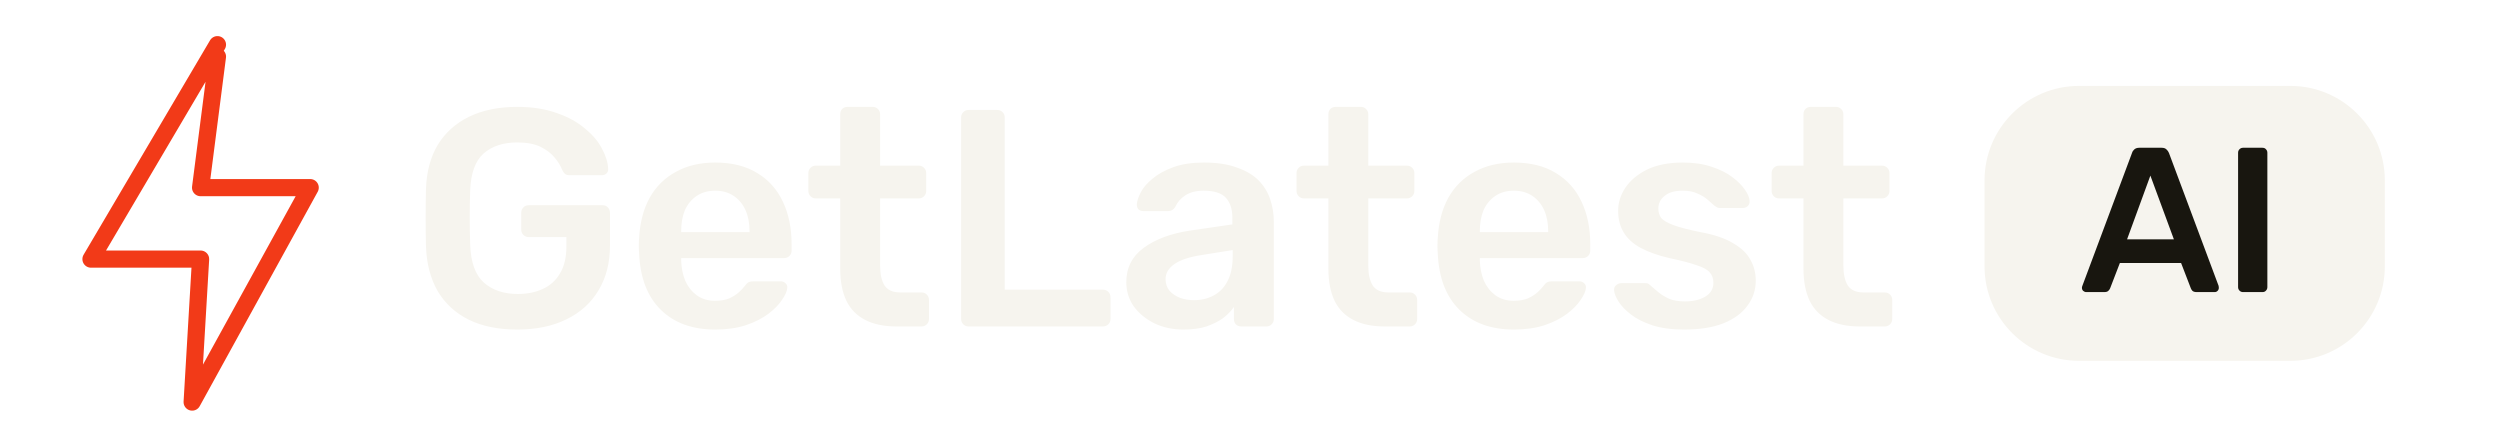
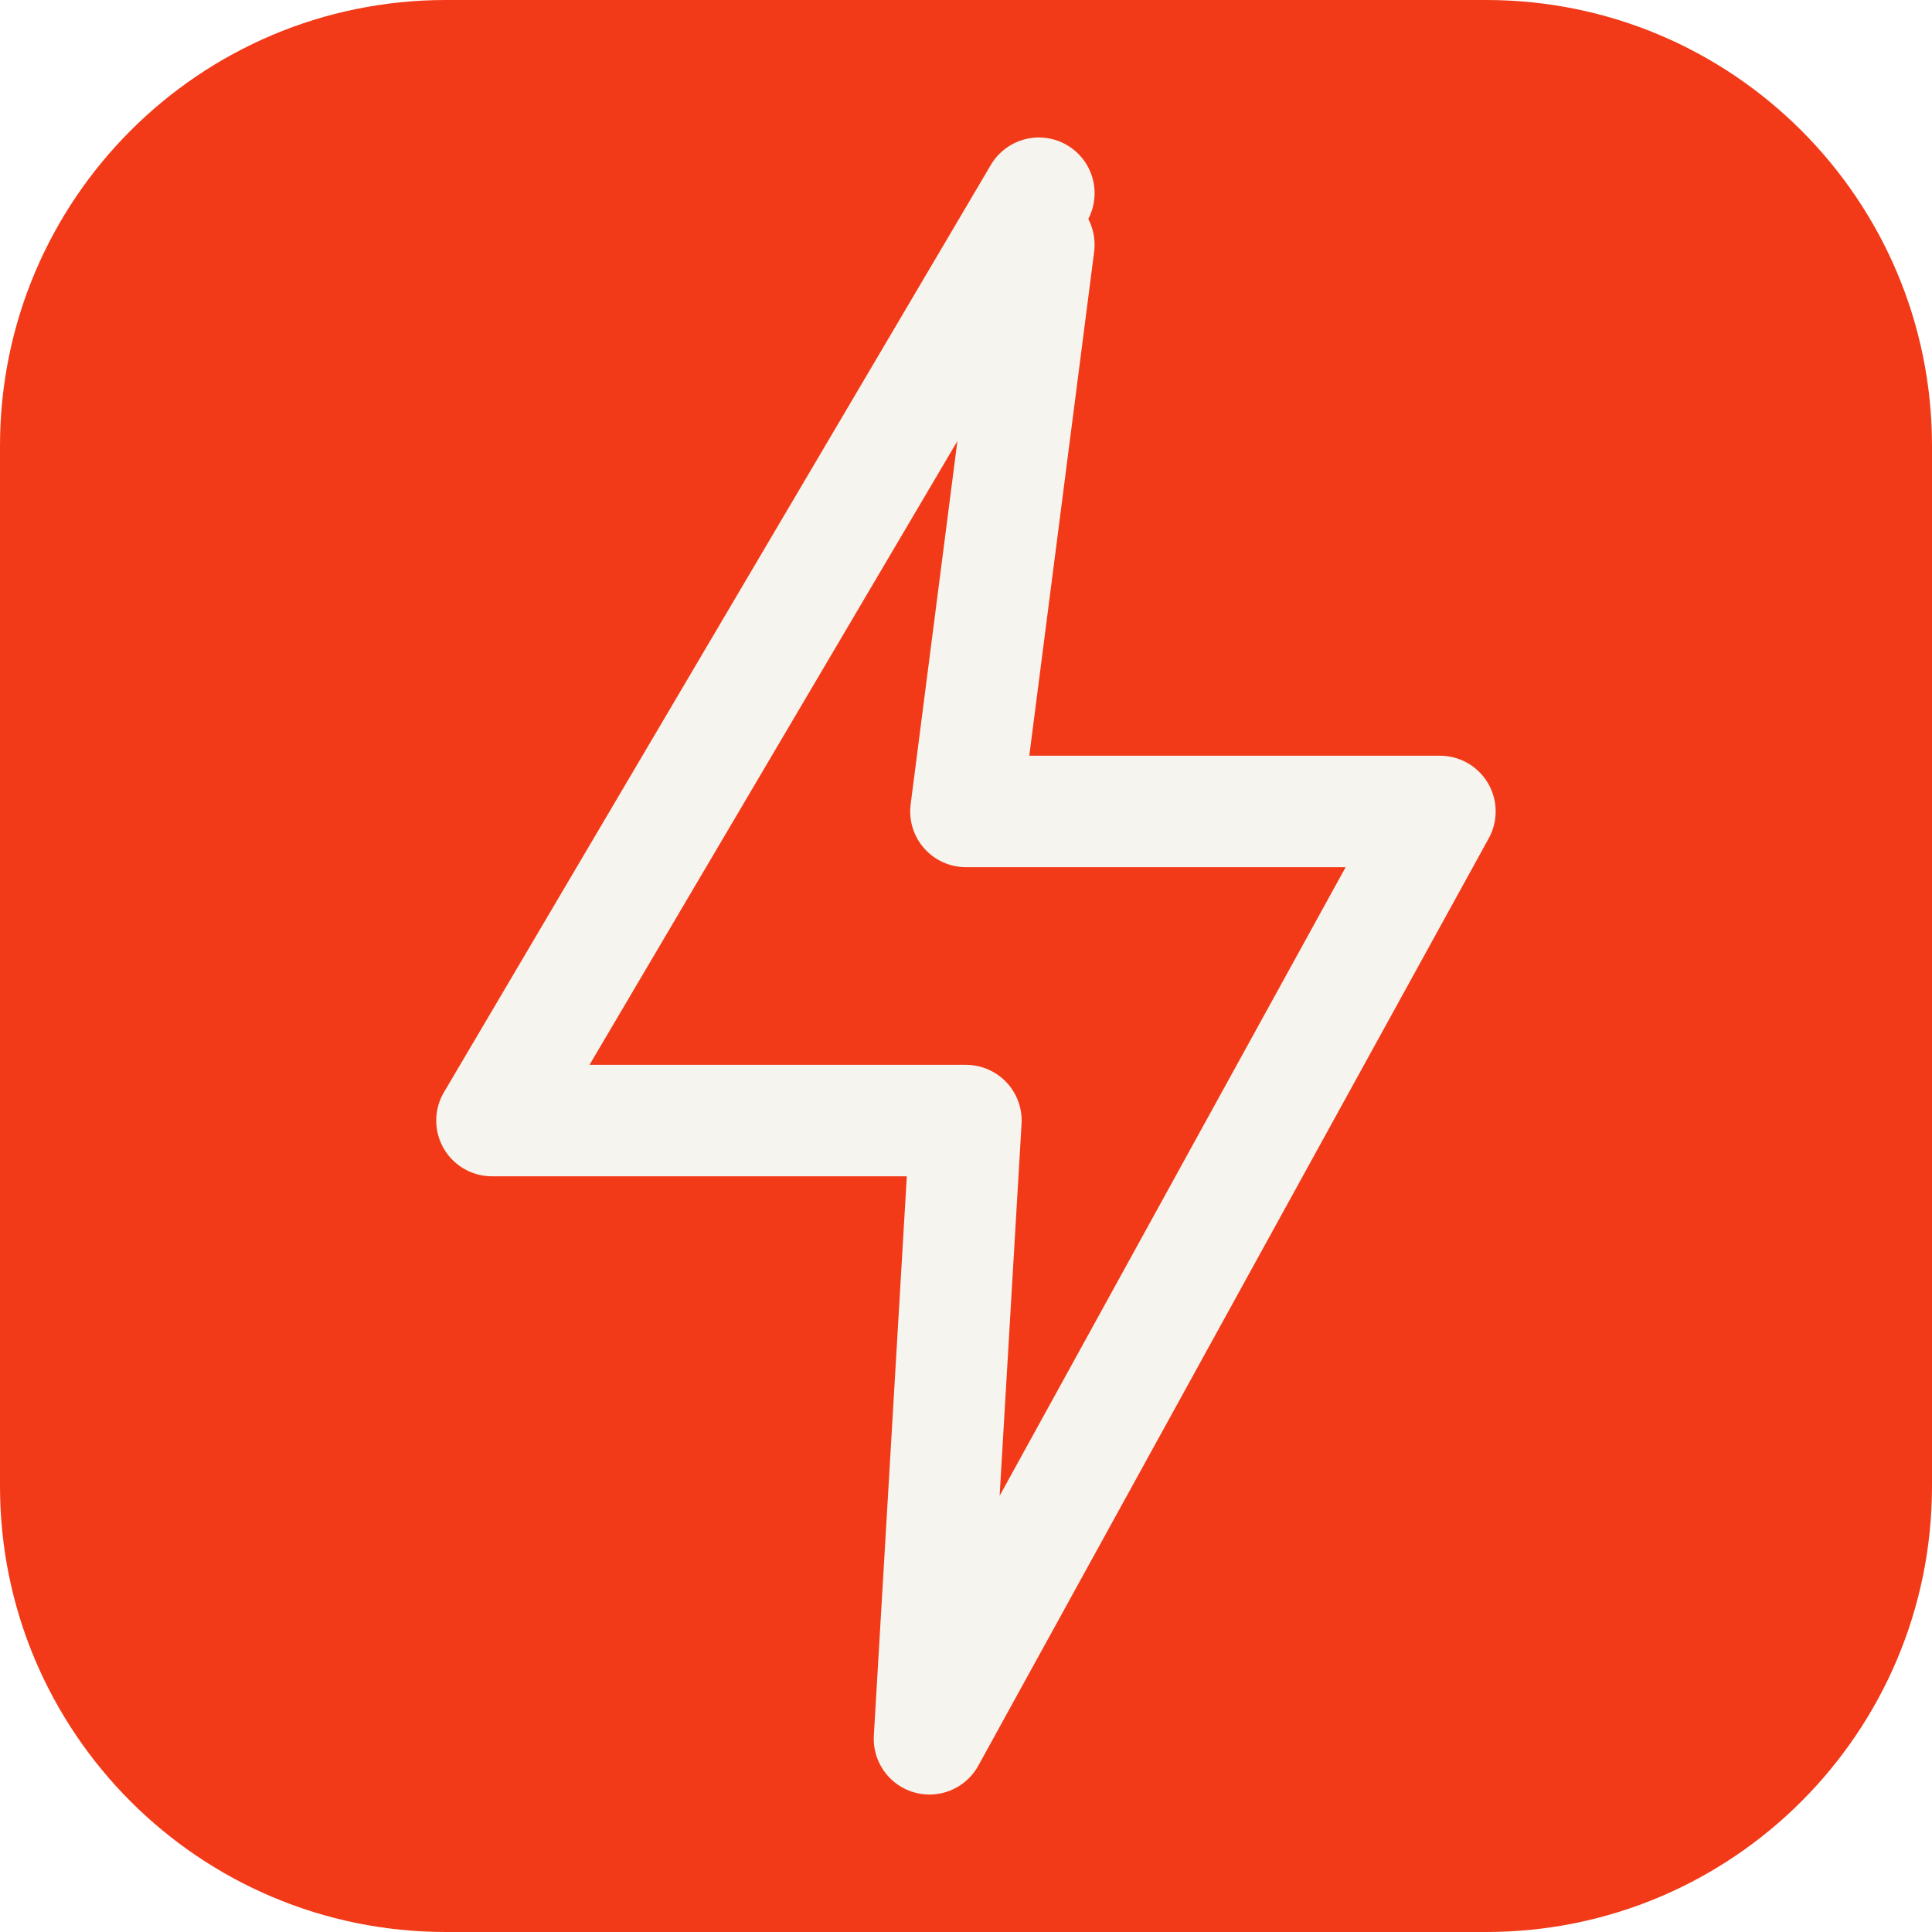
- <svg xmlns="http://www.w3.org/2000/svg" width="291" height="52" viewBox="0 0 291 52" fill="none">
-   <path d="M25.311 5.2L10.591 30.16H23.348L22.367 46.8L36.106 21.84H23.348L25.311 6.587" stroke="#f23a18" stroke-width="2" stroke-linecap="round" stroke-linejoin="round" />
-   <path d="M60.203 38.36C57.995 38.36 56.111 37.976 54.55 37.208C53.014 36.44 51.815 35.336 50.95 33.896C50.111 32.432 49.654 30.692 49.583 28.676C49.559 27.644 49.547 26.54 49.547 25.364C49.547 24.164 49.559 23.036 49.583 21.98C49.654 19.988 50.111 18.284 50.95 16.868C51.815 15.452 53.026 14.36 54.587 13.592C56.17 12.824 58.042 12.44 60.203 12.44C61.955 12.44 63.49 12.68 64.811 13.16C66.13 13.616 67.222 14.216 68.087 14.96C68.975 15.68 69.635 16.46 70.067 17.3C70.522 18.14 70.763 18.92 70.787 19.64C70.811 19.856 70.751 20.036 70.606 20.18C70.463 20.324 70.27 20.396 70.031 20.396H66.323C66.082 20.396 65.903 20.348 65.782 20.252C65.662 20.156 65.555 20.012 65.459 19.82C65.266 19.316 64.966 18.824 64.558 18.344C64.15 17.84 63.599 17.42 62.903 17.084C62.206 16.748 61.306 16.58 60.203 16.58C58.571 16.58 57.263 17.012 56.279 17.876C55.319 18.74 54.803 20.168 54.73 22.16C54.658 24.248 54.658 26.36 54.73 28.496C54.803 30.536 55.331 32 56.315 32.888C57.322 33.776 58.642 34.22 60.275 34.22C61.355 34.22 62.315 34.028 63.154 33.644C64.019 33.26 64.691 32.66 65.171 31.844C65.674 31.028 65.927 29.984 65.927 28.712V27.596H61.535C61.294 27.596 61.09 27.512 60.922 27.344C60.755 27.176 60.67 26.96 60.67 26.696V24.788C60.67 24.524 60.755 24.308 60.922 24.14C61.09 23.972 61.294 23.888 61.535 23.888H70.138C70.403 23.888 70.606 23.972 70.751 24.14C70.918 24.308 71.002 24.524 71.002 24.788V28.568C71.002 30.584 70.558 32.324 69.671 33.788C68.806 35.252 67.558 36.38 65.927 37.172C64.319 37.964 62.41 38.36 60.203 38.36ZM83.25 38.36C80.586 38.36 78.474 37.592 76.914 36.056C75.354 34.52 74.514 32.336 74.394 29.504C74.37 29.264 74.358 28.964 74.358 28.604C74.358 28.22 74.37 27.92 74.394 27.704C74.49 25.904 74.898 24.344 75.618 23.024C76.362 21.704 77.382 20.696 78.678 20C79.974 19.28 81.498 18.92 83.25 18.92C85.194 18.92 86.826 19.328 88.146 20.144C89.466 20.936 90.462 22.052 91.134 23.492C91.806 24.908 92.142 26.552 92.142 28.424V29.18C92.142 29.42 92.058 29.624 91.89 29.792C91.722 29.96 91.506 30.044 91.242 30.044H79.29C79.29 30.044 79.29 30.08 79.29 30.152C79.29 30.224 79.29 30.284 79.29 30.332C79.314 31.172 79.47 31.952 79.758 32.672C80.07 33.368 80.514 33.932 81.09 34.364C81.69 34.796 82.398 35.012 83.214 35.012C83.886 35.012 84.45 34.916 84.906 34.724C85.362 34.508 85.734 34.268 86.022 34.004C86.31 33.74 86.514 33.524 86.634 33.356C86.85 33.068 87.018 32.9 87.138 32.852C87.282 32.78 87.486 32.744 87.75 32.744H90.846C91.086 32.744 91.278 32.816 91.422 32.96C91.59 33.104 91.662 33.284 91.638 33.5C91.614 33.884 91.41 34.352 91.026 34.904C90.666 35.456 90.138 35.996 89.442 36.524C88.746 37.052 87.87 37.496 86.814 37.856C85.782 38.192 84.594 38.36 83.25 38.36ZM79.29 27.02H87.246V26.912C87.246 25.976 87.09 25.16 86.778 24.464C86.466 23.768 86.01 23.216 85.41 22.808C84.81 22.4 84.09 22.196 83.25 22.196C82.41 22.196 81.69 22.4 81.09 22.808C80.49 23.216 80.034 23.768 79.722 24.464C79.434 25.16 79.29 25.976 79.29 26.912V27.02ZM104.353 38C102.913 38 101.701 37.748 100.717 37.244C99.733 36.74 99.001 35.996 98.521 35.012C98.041 34.004 97.801 32.756 97.801 31.268V23.096H94.957C94.717 23.096 94.513 23.012 94.345 22.844C94.177 22.676 94.093 22.472 94.093 22.232V20.144C94.093 19.904 94.177 19.7 94.345 19.532C94.513 19.364 94.717 19.28 94.957 19.28H97.801V13.304C97.801 13.064 97.873 12.86 98.017 12.692C98.185 12.524 98.401 12.44 98.665 12.44H101.581C101.821 12.44 102.025 12.524 102.193 12.692C102.361 12.86 102.445 13.064 102.445 13.304V19.28H106.945C107.185 19.28 107.389 19.364 107.557 19.532C107.725 19.7 107.809 19.904 107.809 20.144V22.232C107.809 22.472 107.725 22.676 107.557 22.844C107.389 23.012 107.185 23.096 106.945 23.096H102.445V30.908C102.445 31.892 102.613 32.66 102.949 33.212C103.309 33.764 103.921 34.04 104.785 34.04H107.269C107.509 34.04 107.713 34.124 107.881 34.292C108.049 34.46 108.133 34.664 108.133 34.904V37.136C108.133 37.376 108.049 37.58 107.881 37.748C107.713 37.916 107.509 38 107.269 38H104.353Z" fill="#f6f4ee" />
-   <path d="M112.738 38C112.498 38 112.294 37.916 112.126 37.748C111.958 37.58 111.874 37.376 111.874 37.136V13.664C111.874 13.424 111.958 13.22 112.126 13.052C112.294 12.884 112.498 12.8 112.738 12.8H116.086C116.326 12.8 116.53 12.884 116.698 13.052C116.866 13.22 116.95 13.424 116.95 13.664V33.716H128.362C128.626 33.716 128.842 33.8 129.01 33.968C129.178 34.136 129.262 34.352 129.262 34.616V37.136C129.262 37.376 129.178 37.58 129.01 37.748C128.842 37.916 128.626 38 128.362 38H112.738ZM137.761 38.36C136.513 38.36 135.385 38.12 134.377 37.64C133.369 37.136 132.565 36.476 131.965 35.66C131.389 34.82 131.101 33.884 131.101 32.852C131.101 31.172 131.773 29.84 133.117 28.856C134.485 27.848 136.285 27.176 138.517 26.84L143.449 26.12V25.364C143.449 24.356 143.197 23.576 142.693 23.024C142.189 22.472 141.325 22.196 140.101 22.196C139.237 22.196 138.529 22.376 137.977 22.736C137.449 23.072 137.053 23.528 136.789 24.104C136.597 24.416 136.321 24.572 135.961 24.572H133.117C132.853 24.572 132.649 24.5 132.505 24.356C132.385 24.212 132.325 24.02 132.325 23.78C132.349 23.396 132.505 22.928 132.793 22.376C133.081 21.824 133.537 21.296 134.161 20.792C134.785 20.264 135.589 19.82 136.573 19.46C137.557 19.1 138.745 18.92 140.137 18.92C141.649 18.92 142.921 19.112 143.953 19.496C145.009 19.856 145.849 20.348 146.473 20.972C147.097 21.596 147.553 22.328 147.841 23.168C148.129 24.008 148.273 24.896 148.273 25.832V37.136C148.273 37.376 148.189 37.58 148.021 37.748C147.853 37.916 147.649 38 147.409 38H144.493C144.229 38 144.013 37.916 143.845 37.748C143.701 37.58 143.629 37.376 143.629 37.136V35.732C143.317 36.188 142.897 36.62 142.369 37.028C141.841 37.412 141.193 37.736 140.425 38C139.681 38.24 138.793 38.36 137.761 38.36ZM138.985 34.94C139.825 34.94 140.581 34.76 141.253 34.4C141.949 34.04 142.489 33.488 142.873 32.744C143.281 31.976 143.485 31.016 143.485 29.864V29.108L139.885 29.684C138.469 29.9 137.413 30.248 136.717 30.728C136.021 31.208 135.673 31.796 135.673 32.492C135.673 33.02 135.829 33.476 136.141 33.86C136.477 34.22 136.897 34.496 137.401 34.688C137.905 34.856 138.433 34.94 138.985 34.94ZM161.176 38C159.736 38 158.524 37.748 157.54 37.244C156.556 36.74 155.824 35.996 155.344 35.012C154.864 34.004 154.624 32.756 154.624 31.268V23.096H151.78C151.54 23.096 151.336 23.012 151.168 22.844C151 22.676 150.916 22.472 150.916 22.232V20.144C150.916 19.904 151 19.7 151.168 19.532C151.336 19.364 151.54 19.28 151.78 19.28H154.624V13.304C154.624 13.064 154.696 12.86 154.84 12.692C155.008 12.524 155.224 12.44 155.488 12.44H158.404C158.644 12.44 158.848 12.524 159.016 12.692C159.184 12.86 159.268 13.064 159.268 13.304V19.28H163.768C164.008 19.28 164.212 19.364 164.38 19.532C164.548 19.7 164.632 19.904 164.632 20.144V22.232C164.632 22.472 164.548 22.676 164.38 22.844C164.212 23.012 164.008 23.096 163.768 23.096H159.268V30.908C159.268 31.892 159.436 32.66 159.772 33.212C160.132 33.764 160.744 34.04 161.608 34.04H164.092C164.332 34.04 164.536 34.124 164.704 34.292C164.872 34.46 164.956 34.664 164.956 34.904V37.136C164.956 37.376 164.872 37.58 164.704 37.748C164.536 37.916 164.332 38 164.092 38H161.176ZM176.213 38.36C173.549 38.36 171.437 37.592 169.877 36.056C168.317 34.52 167.477 32.336 167.357 29.504C167.333 29.264 167.321 28.964 167.321 28.604C167.321 28.22 167.333 27.92 167.357 27.704C167.453 25.904 167.861 24.344 168.581 23.024C169.325 21.704 170.345 20.696 171.641 20C172.937 19.28 174.461 18.92 176.213 18.92C178.157 18.92 179.789 19.328 181.109 20.144C182.429 20.936 183.425 22.052 184.097 23.492C184.769 24.908 185.105 26.552 185.105 28.424V29.18C185.105 29.42 185.021 29.624 184.853 29.792C184.685 29.96 184.469 30.044 184.205 30.044H172.253C172.253 30.044 172.253 30.08 172.253 30.152C172.253 30.224 172.253 30.284 172.253 30.332C172.277 31.172 172.433 31.952 172.721 32.672C173.033 33.368 173.477 33.932 174.053 34.364C174.653 34.796 175.361 35.012 176.177 35.012C176.849 35.012 177.413 34.916 177.869 34.724C178.325 34.508 178.697 34.268 178.985 34.004C179.273 33.74 179.477 33.524 179.597 33.356C179.813 33.068 179.981 32.9 180.101 32.852C180.245 32.78 180.449 32.744 180.713 32.744H183.809C184.049 32.744 184.241 32.816 184.385 32.96C184.553 33.104 184.625 33.284 184.601 33.5C184.577 33.884 184.373 34.352 183.989 34.904C183.629 35.456 183.101 35.996 182.405 36.524C181.709 37.052 180.833 37.496 179.777 37.856C178.745 38.192 177.557 38.36 176.213 38.36ZM172.253 27.02H180.209V26.912C180.209 25.976 180.053 25.16 179.741 24.464C179.429 23.768 178.973 23.216 178.373 22.808C177.773 22.4 177.053 22.196 176.213 22.196C175.373 22.196 174.653 22.4 174.053 22.808C173.453 23.216 172.997 23.768 172.685 24.464C172.397 25.16 172.253 25.976 172.253 26.912V27.02ZM196.019 38.36C194.579 38.36 193.343 38.192 192.311 37.856C191.303 37.52 190.475 37.1 189.827 36.596C189.179 36.092 188.699 35.588 188.387 35.084C188.075 34.58 187.907 34.16 187.883 33.824C187.859 33.56 187.931 33.356 188.099 33.212C188.291 33.044 188.495 32.96 188.711 32.96H191.555C191.651 32.96 191.735 32.972 191.807 32.996C191.879 33.02 191.975 33.092 192.095 33.212C192.407 33.476 192.731 33.752 193.067 34.04C193.427 34.328 193.847 34.58 194.327 34.796C194.807 34.988 195.407 35.084 196.127 35.084C197.063 35.084 197.843 34.904 198.467 34.544C199.115 34.16 199.439 33.62 199.439 32.924C199.439 32.42 199.295 32.012 199.007 31.7C198.743 31.388 198.239 31.112 197.495 30.872C196.751 30.608 195.695 30.332 194.327 30.044C192.983 29.732 191.867 29.336 190.979 28.856C190.091 28.376 189.431 27.776 188.999 27.056C188.567 26.336 188.351 25.496 188.351 24.536C188.351 23.6 188.627 22.712 189.179 21.872C189.755 21.008 190.595 20.3 191.699 19.748C192.827 19.196 194.219 18.92 195.875 18.92C197.171 18.92 198.299 19.088 199.259 19.424C200.219 19.736 201.011 20.132 201.635 20.612C202.283 21.092 202.775 21.584 203.111 22.088C203.447 22.568 203.627 22.988 203.651 23.348C203.675 23.612 203.603 23.828 203.435 23.996C203.267 24.14 203.075 24.212 202.859 24.212H200.195C200.075 24.212 199.967 24.188 199.871 24.14C199.775 24.092 199.679 24.032 199.583 23.96C199.319 23.72 199.031 23.468 198.719 23.204C198.407 22.94 198.023 22.712 197.567 22.52C197.135 22.304 196.559 22.196 195.839 22.196C194.927 22.196 194.231 22.4 193.751 22.808C193.271 23.192 193.031 23.684 193.031 24.284C193.031 24.692 193.139 25.052 193.355 25.364C193.595 25.652 194.063 25.928 194.759 26.192C195.455 26.456 196.511 26.732 197.927 27.02C199.535 27.308 200.807 27.74 201.743 28.316C202.703 28.868 203.375 29.516 203.759 30.26C204.167 30.98 204.371 31.784 204.371 32.672C204.371 33.752 204.047 34.724 203.399 35.588C202.775 36.452 201.839 37.136 200.591 37.64C199.367 38.12 197.843 38.36 196.019 38.36ZM216.477 38C215.037 38 213.825 37.748 212.841 37.244C211.857 36.74 211.125 35.996 210.645 35.012C210.165 34.004 209.925 32.756 209.925 31.268V23.096H207.081C206.841 23.096 206.637 23.012 206.469 22.844C206.301 22.676 206.217 22.472 206.217 22.232V20.144C206.217 19.904 206.301 19.7 206.469 19.532C206.637 19.364 206.841 19.28 207.081 19.28H209.925V13.304C209.925 13.064 209.997 12.86 210.141 12.692C210.309 12.524 210.525 12.44 210.789 12.44H213.705C213.945 12.44 214.149 12.524 214.317 12.692C214.485 12.86 214.569 13.064 214.569 13.304V19.28H219.069C219.309 19.28 219.513 19.364 219.681 19.532C219.849 19.7 219.933 19.904 219.933 20.144V22.232C219.933 22.472 219.849 22.676 219.681 22.844C219.513 23.012 219.309 23.096 219.069 23.096H214.569V30.908C214.569 31.892 214.737 32.66 215.073 33.212C215.433 33.764 216.045 34.04 216.909 34.04H219.393C219.633 34.04 219.837 34.124 220.005 34.292C220.173 34.46 220.257 34.664 220.257 34.904V37.136C220.257 37.376 220.173 37.58 220.005 37.748C219.837 37.916 219.633 38 219.393 38H216.477Z" fill="#f6f4ee" />
-   <path d="M231 21C231 14.925 235.925 10 242 10H266.594C272.669 10 277.594 14.925 277.594 21V31C277.594 37.075 272.669 42 266.594 42H242C235.925 42 231 37.075 231 31V21Z" fill="#f6f4ee" />
-   <path d="M242.84 34C242.712 34 242.592 33.952 242.48 33.856C242.384 33.76 242.336 33.64 242.336 33.496C242.336 33.432 242.352 33.36 242.384 33.28L248.168 17.8C248.216 17.64 248.304 17.504 248.432 17.392C248.576 17.264 248.768 17.2 249.008 17.2H251.624C251.864 17.2 252.048 17.264 252.176 17.392C252.304 17.504 252.4 17.64 252.464 17.8L258.248 33.28C258.264 33.36 258.272 33.432 258.272 33.496C258.272 33.64 258.224 33.76 258.128 33.856C258.032 33.952 257.92 34 257.792 34H255.704C255.48 34 255.312 33.952 255.2 33.856C255.104 33.744 255.04 33.64 255.008 33.544L253.88 30.616H246.752L245.624 33.544C245.592 33.64 245.52 33.744 245.408 33.856C245.312 33.952 245.152 34 244.928 34H242.84ZM247.592 27.856H253.04L250.304 20.44L247.592 27.856ZM261.089 34C260.929 34 260.793 33.944 260.681 33.832C260.569 33.72 260.513 33.584 260.513 33.424V17.776C260.513 17.616 260.569 17.48 260.681 17.368C260.793 17.256 260.929 17.2 261.089 17.2H263.345C263.521 17.2 263.657 17.256 263.753 17.368C263.865 17.48 263.921 17.616 263.921 17.776V33.424C263.921 33.584 263.865 33.72 263.753 33.832C263.657 33.944 263.521 34 263.345 34H261.089Z" fill="#18160f" />
+ <svg xmlns="http://www.w3.org/2000/svg" width="52" height="52" viewBox="0 0 52 52" fill="none">
+   <rect width="52" height="52" rx="12" fill="#f23a18" />
+   <path d="M25.311 5.2L10.591 30.16H23.348L22.367 46.8L36.106 21.84H23.348L25.311 6.587" transform="translate(2.65,0)" stroke="#f6f4ee" stroke-width="3" stroke-linecap="round" stroke-linejoin="round" />
</svg>
